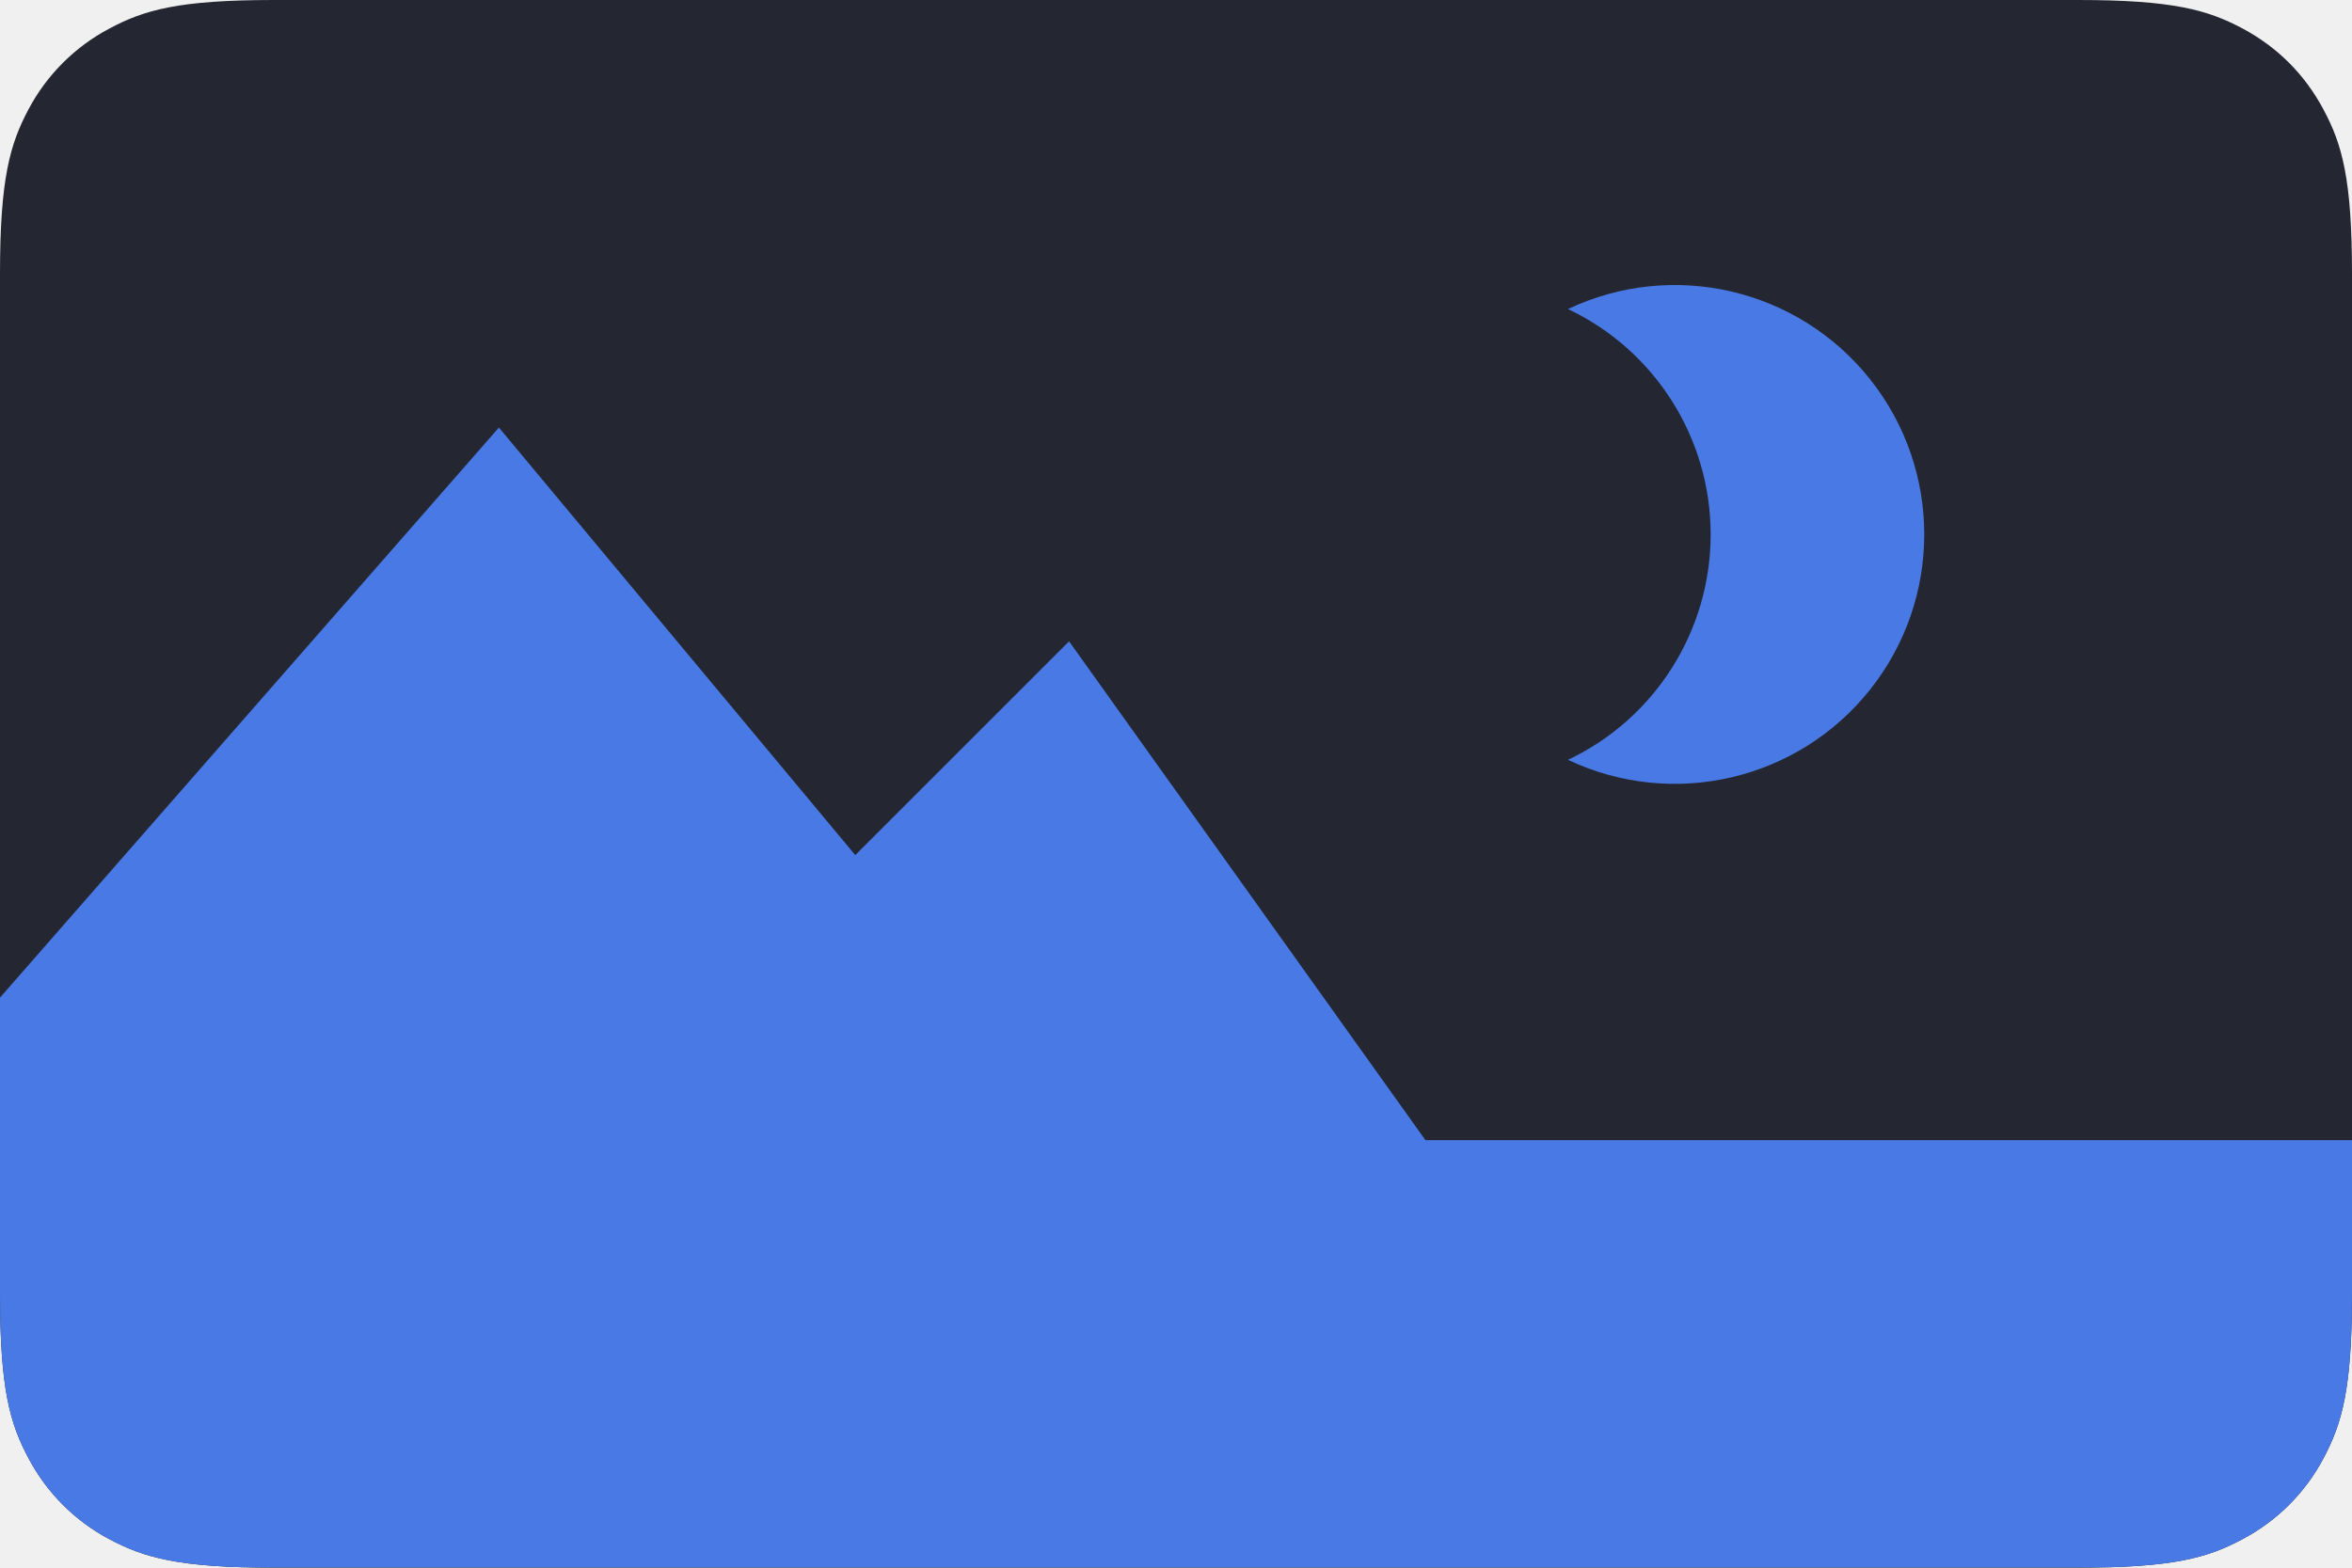
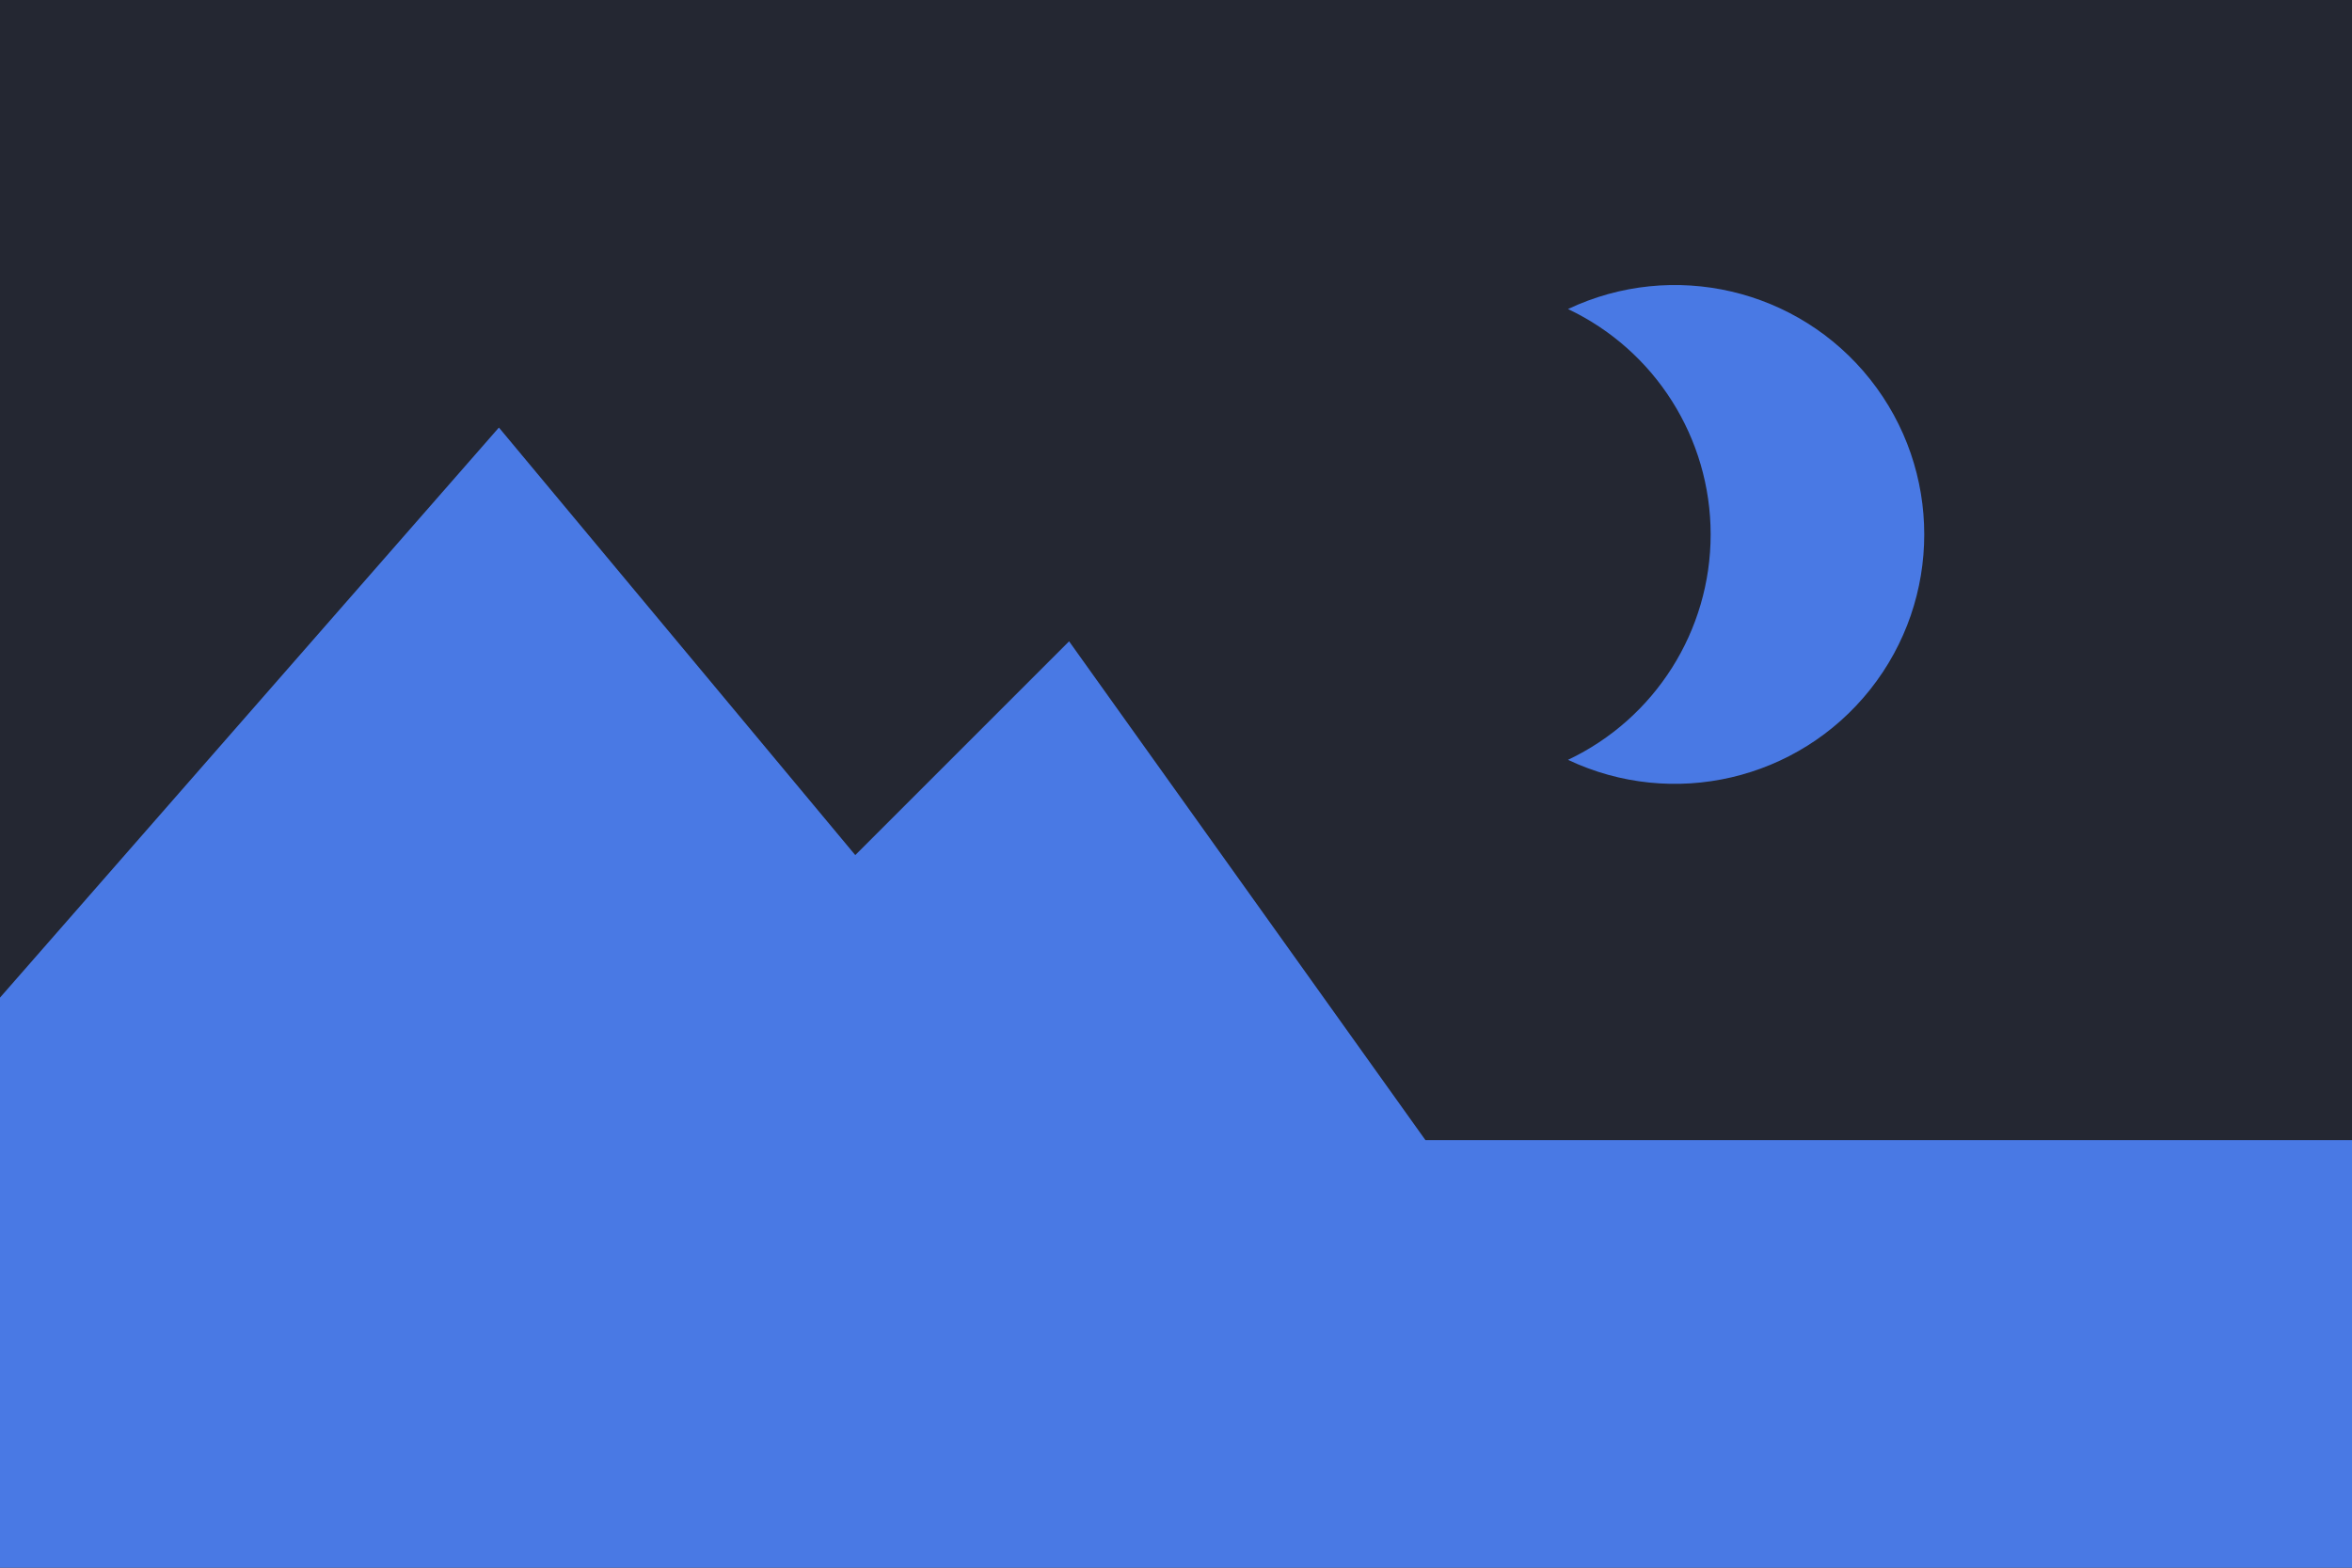
- <svg xmlns="http://www.w3.org/2000/svg" xmlns:xlink="http://www.w3.org/1999/xlink" width="33" height="22" viewBox="0 0 33 22">
-   <defs>
-     <path id="a" d="M3.846 0h25.308c1.337 0 1.822.14 2.311.4.49.262.873.646 1.134 1.135.262.489.401.974.401 2.31v14.31c0 1.336-.14 1.821-.4 2.31a2.726 2.726 0 0 1-1.135 1.134c-.489.262-.974.401-2.31.401H3.844c-1.336 0-1.821-.14-2.31-.4A2.726 2.726 0 0 1 .4 20.464C.139 19.976 0 19.491 0 18.155V3.844c0-1.336.14-1.821.4-2.31A2.726 2.726 0 0 1 1.536.4C2.024.139 2.509 0 3.845 0z" />
-   </defs>
-   <g fill="none" fill-rule="evenodd">
-     <mask id="b" fill="#fff">
-       <use xlink:href="#a" />
-     </mask>
-     <use fill="#242732" xlink:href="#a" />
-     <path fill="#4979E4" d="M22 10.663a3.5 3.5 0 0 0 0-6.326 3.5 3.5 0 1 1 0 6.326zM0 14l7-8 5 6 3-3 5 7h13v6H0z" mask="url(#b)" />
-   </g>
+ <svg xmlns="http://www.w3.org/2000/svg" width="33" height="22">
+   <path fill="#242732" d="M0 0h33v22H0z" />
+   <path d="M22 10.663a3.5 3.5 0 0 0 0-6.326 3.5 3.5 0 1 1 0 6.326zM0 14l7-8 5 6 3-3 5 7h13v6H0z" fill="#4979E4" />
</svg>
